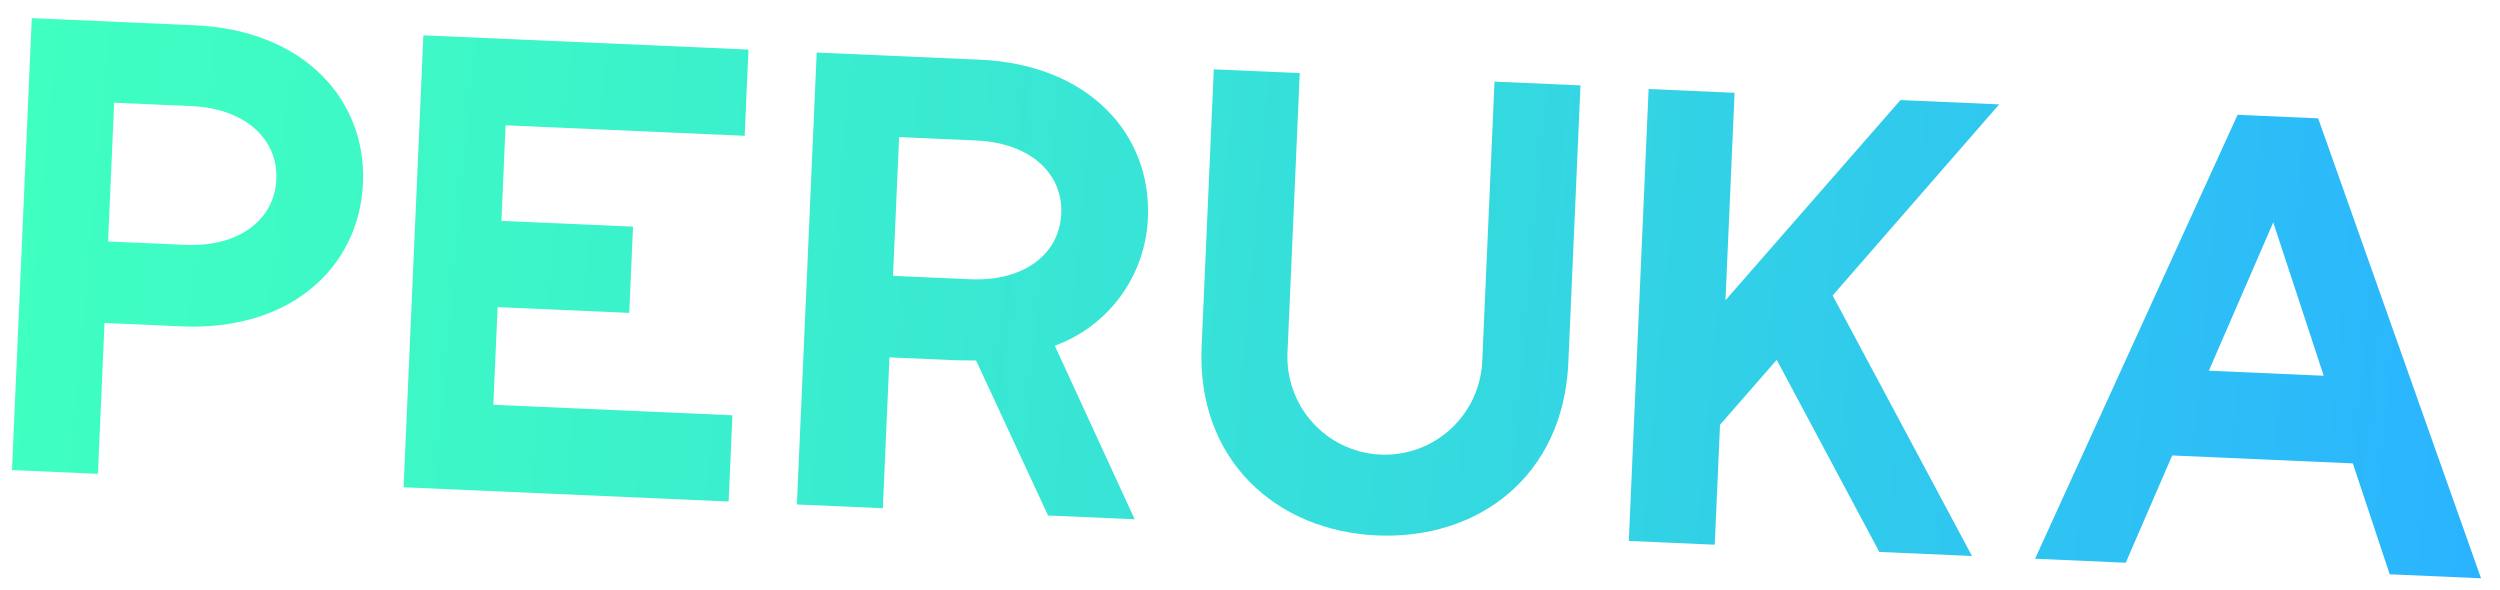
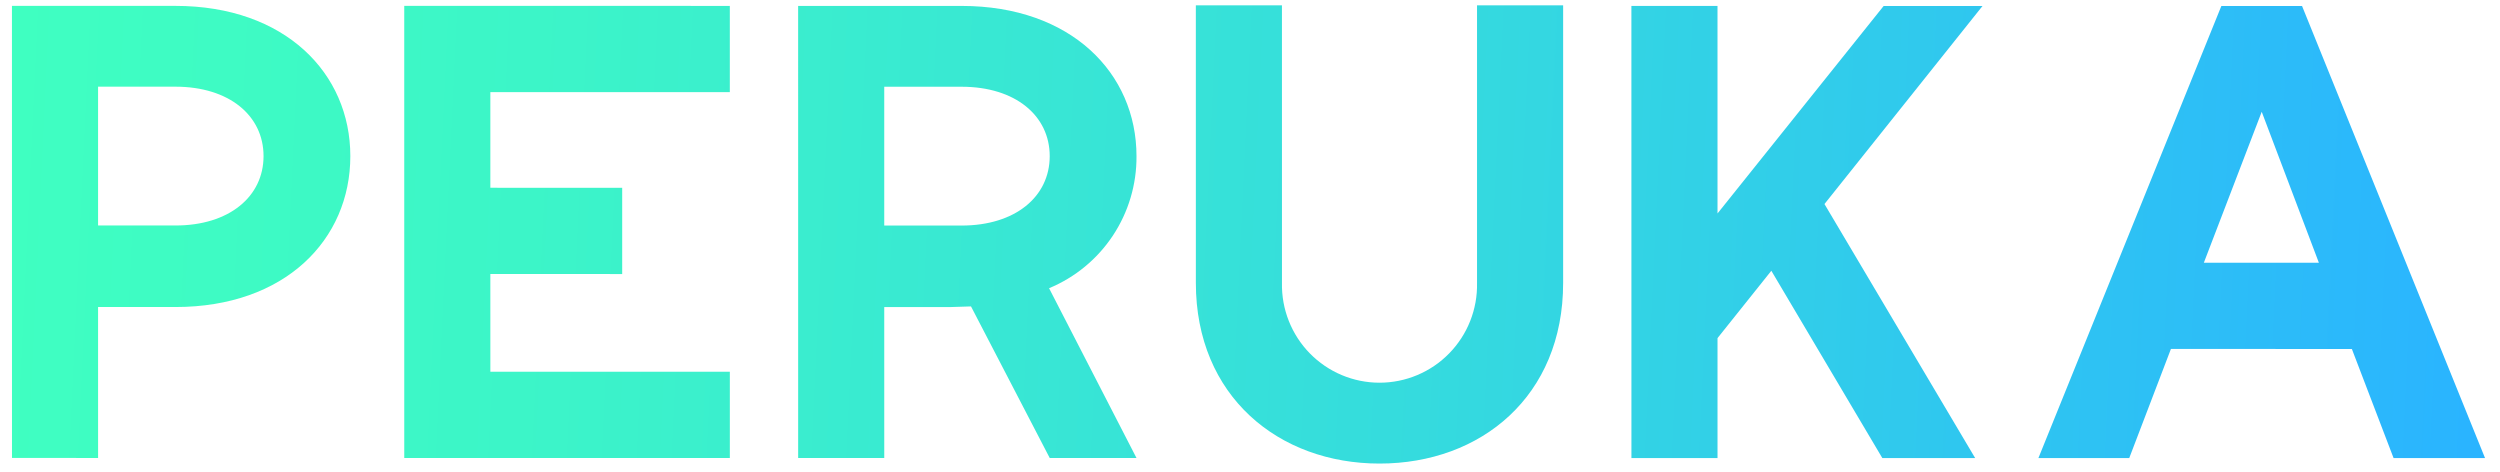
- <svg xmlns="http://www.w3.org/2000/svg" fill="none" viewBox="0 0 123 29">
-   <path d="m1.562 0.893 8.03 0.352c5.385 0.236 8.446 3.69 8.267 7.765-0.18 4.11-3.531 7.283-8.916 7.047l-3.8-0.167-0.325 7.423-4.229-0.185 0.975-22.235zm7.556 11.154c2.642 0.116 4.39-1.235 4.477-3.224s-1.536-3.487-4.178-3.603l-3.8-0.167-0.299 6.827 3.8 0.167z" fill="url(#a1)" />
-   <path d="m24.875 6.165-0.206 4.703 6.476 0.284-0.186 4.242-6.476-0.284-0.211 4.806 11.763 0.516-0.186 4.242-15.993-0.701 0.975-22.235 15.993 0.701-0.186 4.242-11.763-0.516z" fill="url(#a1)" />
-   <path d="m40.18 2.585 8.029 0.352c5.386 0.236 8.447 3.69 8.268 7.765-0.051 1.389-0.514 2.731-1.33 3.854-0.816 1.123-1.948 1.977-3.25 2.453l3.929 8.54-4.263-0.187-3.539-7.625-1.025-0.013-3.238-0.142-0.325 7.423-4.229-0.185 0.975-22.235zm7.555 11.154c2.645 0.116 4.391-1.235 4.479-3.224 0.087-1.989-1.535-3.487-4.179-3.603l-3.799-0.167-0.299 6.827 3.799 0.167z" fill="url(#a1)" />
-   <path d="m59.119 17.066 0.599-13.654 4.23 0.185-0.599 13.654c-0.041 0.639 0.045 1.279 0.254 1.884s0.536 1.162 0.962 1.638c0.426 0.476 0.943 0.863 1.52 1.136 0.577 0.274 1.203 0.429 1.84 0.457 0.638 0.028 1.274-0.072 1.873-0.294s1.147-0.562 1.613-0.999c0.466-0.437 0.841-0.964 1.102-1.548s0.403-1.215 0.418-1.855l0.599-13.654 4.23 0.185-0.599 13.654c-0.244 5.567-4.421 8.707-9.411 8.488-4.956-0.217-8.875-3.712-8.631-9.279z" fill="url(#a1)" />
-   <path d="m90.167 14.537 6.854 12.818-4.559-0.2-5.048-9.452-2.789 3.198-0.259 5.899-4.229-0.185 0.975-22.235 4.229 0.185-0.447 10.206 8.609-9.848 4.856 0.213-8.192 9.401z" fill="url(#a1)" />
-   <path d="m115.76 22.799-8.888-0.39-2.285 5.277-4.461-0.196 9.963-21.841 3.965 0.174 8.013 22.629-4.494-0.197-1.813-5.457zm-1.434-4.313-2.482-7.546-3.168 7.299 5.65 0.248z" fill="url(#a1)" />
+ <svg xmlns="http://www.w3.org/2000/svg" viewBox="0 0 122 23" fill="none">
+   <path d="M0.583 0.286L8.561 0.287C13.911 0.287 17.096 3.575 17.096 7.618C17.096 11.696 13.912 14.983 8.562 14.983L4.786 14.983L4.787 22.349L0.585 22.348L0.583 0.286ZM8.562 11.004C11.186 11.005 12.861 9.591 12.861 7.618C12.861 5.644 11.186 4.231 8.561 4.23L4.786 4.23L4.786 11.004L8.562 11.004Z" fill="url(#paint0_linear_63_181)" />
+   <path d="M23.929 4.496L23.929 9.163L30.363 9.164L30.363 13.373L23.929 13.372L23.93 18.141L35.616 18.141L35.616 22.35L19.728 22.349L19.727 0.287L35.615 0.288L35.615 4.497L23.929 4.496Z" fill="url(#paint1_linear_63_181)" />
+   <path d="M38.949 0.288L46.925 0.289C52.276 0.289 55.461 3.577 55.461 7.62C55.471 8.998 55.07 10.347 54.31 11.495C53.55 12.643 52.465 13.538 51.194 14.065L55.462 22.352L51.227 22.351L47.385 14.953L46.368 14.985L43.151 14.985L43.152 22.351L38.95 22.351L38.949 0.288ZM46.925 11.007C49.553 11.007 51.226 9.593 51.226 7.62C51.226 5.647 49.553 4.233 46.925 4.233L43.151 4.233L43.151 11.007L46.925 11.007Z" fill="url(#paint2_linear_63_181)" />
+   <path d="M58.358 13.808L58.357 0.26L62.559 0.26L62.56 13.808C62.547 14.443 62.66 15.073 62.894 15.663C63.127 16.253 63.475 16.791 63.919 17.244C64.362 17.697 64.891 18.057 65.475 18.303C66.059 18.549 66.686 18.676 67.32 18.676C67.954 18.676 68.581 18.549 69.165 18.303C69.749 18.058 70.278 17.698 70.721 17.244C71.164 16.791 71.513 16.254 71.746 15.664C71.979 15.074 72.093 14.443 72.079 13.809L72.079 0.261L76.281 0.261L76.281 13.809C76.282 19.332 72.277 22.623 67.32 22.622C62.396 22.622 58.358 19.331 58.358 13.808Z" fill="url(#paint3_linear_63_181)" />
+   <path d="M89.034 9.957L96.388 22.354L91.858 22.354L86.441 13.213L83.815 16.5L83.815 22.353L79.614 22.353L79.612 0.291L83.814 0.291L83.815 10.417L91.922 0.292L96.747 0.292L89.034 9.957Z" fill="url(#paint4_linear_63_181)" />
+   <path d="M114.771 17.03L105.941 17.029L103.906 22.355L99.474 22.354L108.402 0.293L112.34 0.293L121.27 22.355L116.807 22.355L114.771 17.03ZM113.161 12.821L110.372 5.455L107.548 12.82L113.161 12.821Z" fill="url(#paint5_linear_63_181)" />
  <defs>
-     <linearGradient id="a1" x1=".793" x2="122.8" y1="9.306" y2="20.464" gradientUnits="userSpaceOnUse">
-       <stop stop-color="#3FFFC1" offset="0" />
-       <stop stop-color="#3CF5C8" offset=".21" />
-       <stop stop-color="#35DCDD" offset=".56" />
-       <stop stop-color="#2AB4FF" offset=".994" />
+     <linearGradient id="paint0_linear_63_181" x1="0.187" y1="8.651" x2="121.647" y2="14.412" gradientUnits="userSpaceOnUse">
+       <stop stop-color="#3FFFC1" />
+       <stop offset="0.21" stop-color="#3CF5C8" />
+       <stop offset="0.56" stop-color="#35DCDD" />
+       <stop offset="0.994" stop-color="#2AB4FF" />
+     </linearGradient>
+     <linearGradient id="paint1_linear_63_181" x1="0.187" y1="8.651" x2="121.647" y2="14.412" gradientUnits="userSpaceOnUse">
+       <stop stop-color="#3FFFC1" />
+       <stop offset="0.21" stop-color="#3CF5C8" />
+       <stop offset="0.56" stop-color="#35DCDD" />
+       <stop offset="0.994" stop-color="#2AB4FF" />
+     </linearGradient>
+     <linearGradient id="paint2_linear_63_181" x1="0.187" y1="8.651" x2="121.647" y2="14.412" gradientUnits="userSpaceOnUse">
+       <stop stop-color="#3FFFC1" />
+       <stop offset="0.21" stop-color="#3CF5C8" />
+       <stop offset="0.56" stop-color="#35DCDD" />
+       <stop offset="0.994" stop-color="#2AB4FF" />
+     </linearGradient>
+     <linearGradient id="paint3_linear_63_181" x1="0.187" y1="8.651" x2="121.647" y2="14.412" gradientUnits="userSpaceOnUse">
+       <stop stop-color="#3FFFC1" />
+       <stop offset="0.21" stop-color="#3CF5C8" />
+       <stop offset="0.56" stop-color="#35DCDD" />
+       <stop offset="0.994" stop-color="#2AB4FF" />
+     </linearGradient>
+     <linearGradient id="paint4_linear_63_181" x1="0.187" y1="8.651" x2="121.647" y2="14.412" gradientUnits="userSpaceOnUse">
+       <stop stop-color="#3FFFC1" />
+       <stop offset="0.21" stop-color="#3CF5C8" />
+       <stop offset="0.56" stop-color="#35DCDD" />
+       <stop offset="0.994" stop-color="#2AB4FF" />
+     </linearGradient>
+     <linearGradient id="paint5_linear_63_181" x1="0.187" y1="8.651" x2="121.647" y2="14.412" gradientUnits="userSpaceOnUse">
+       <stop stop-color="#3FFFC1" />
+       <stop offset="0.21" stop-color="#3CF5C8" />
+       <stop offset="0.56" stop-color="#35DCDD" />
+       <stop offset="0.994" stop-color="#2AB4FF" />
    </linearGradient>
  </defs>
</svg>
